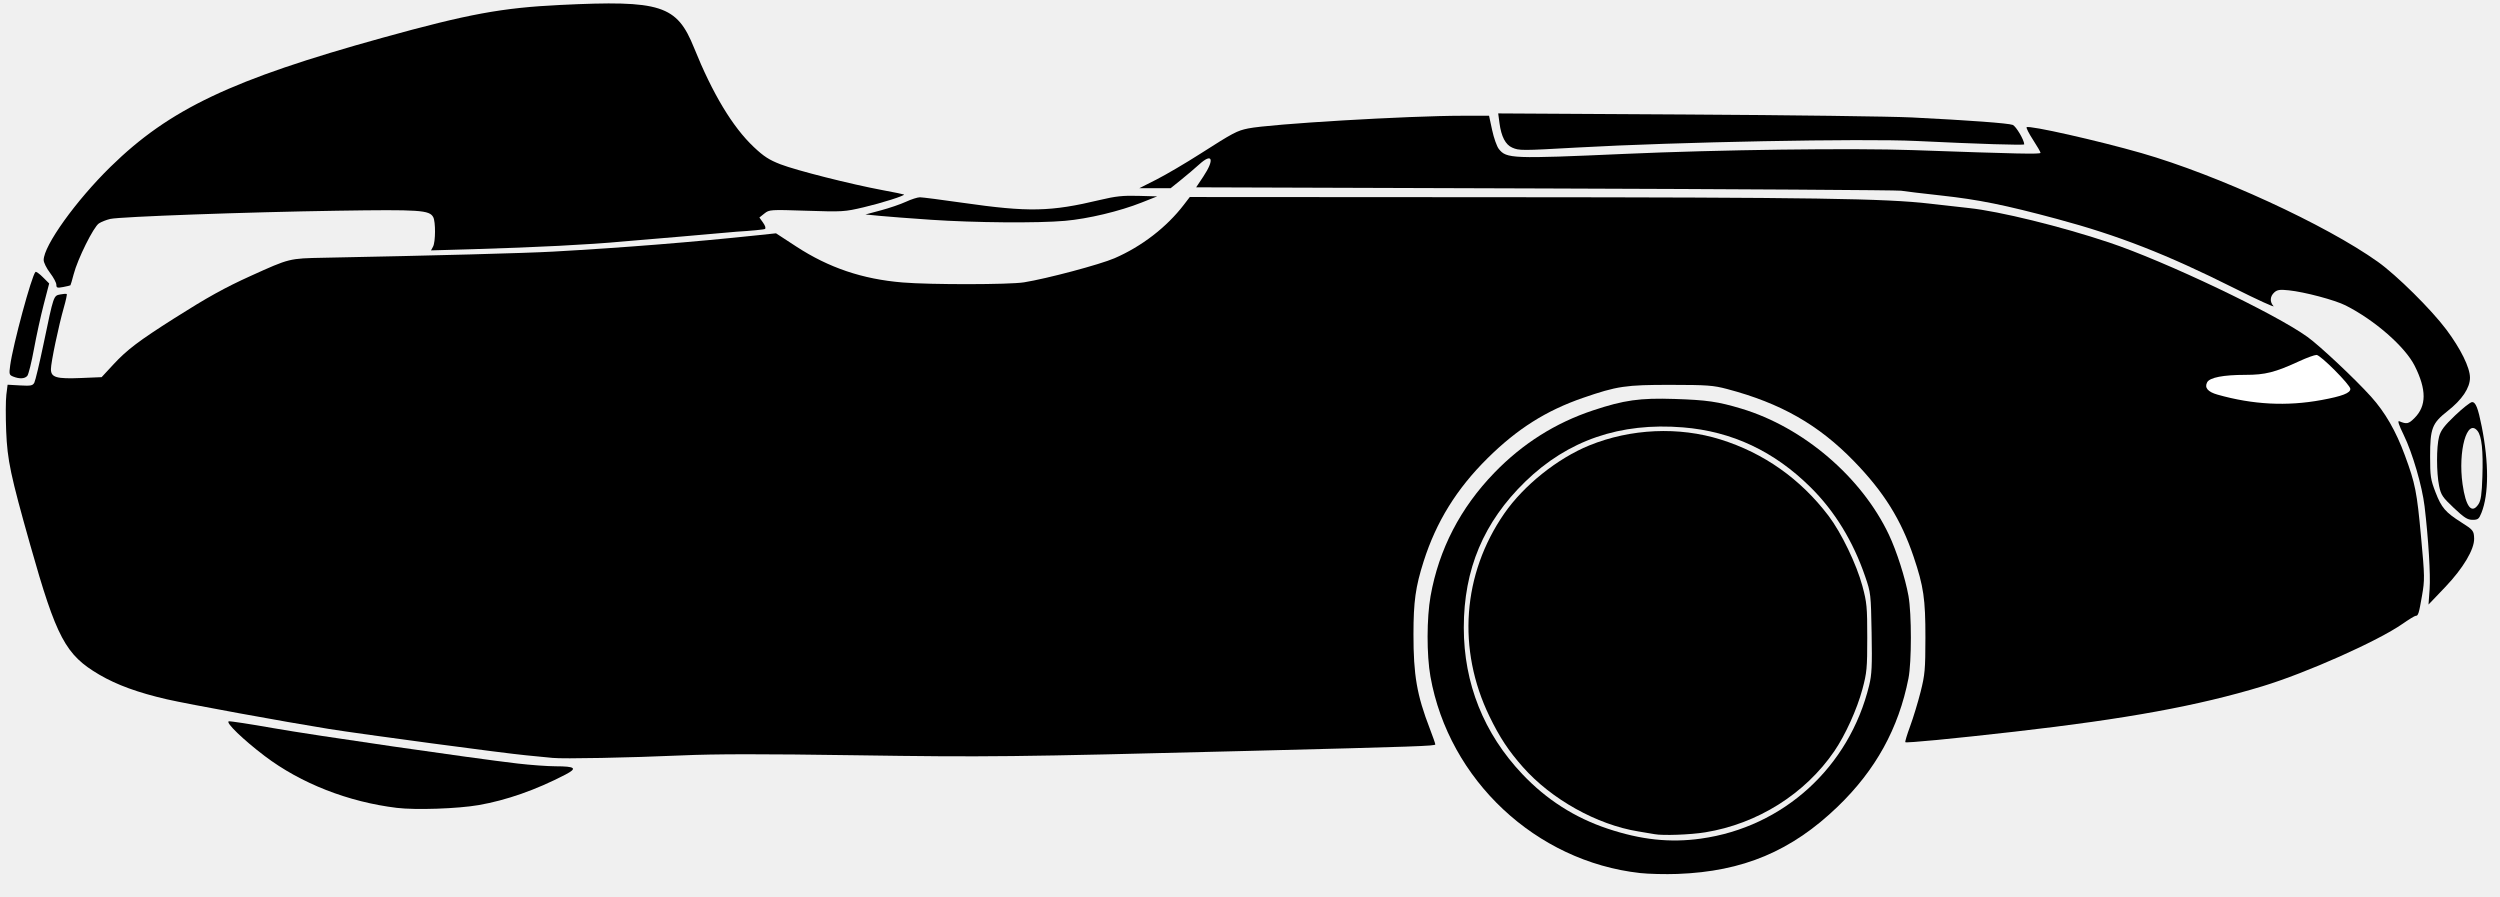
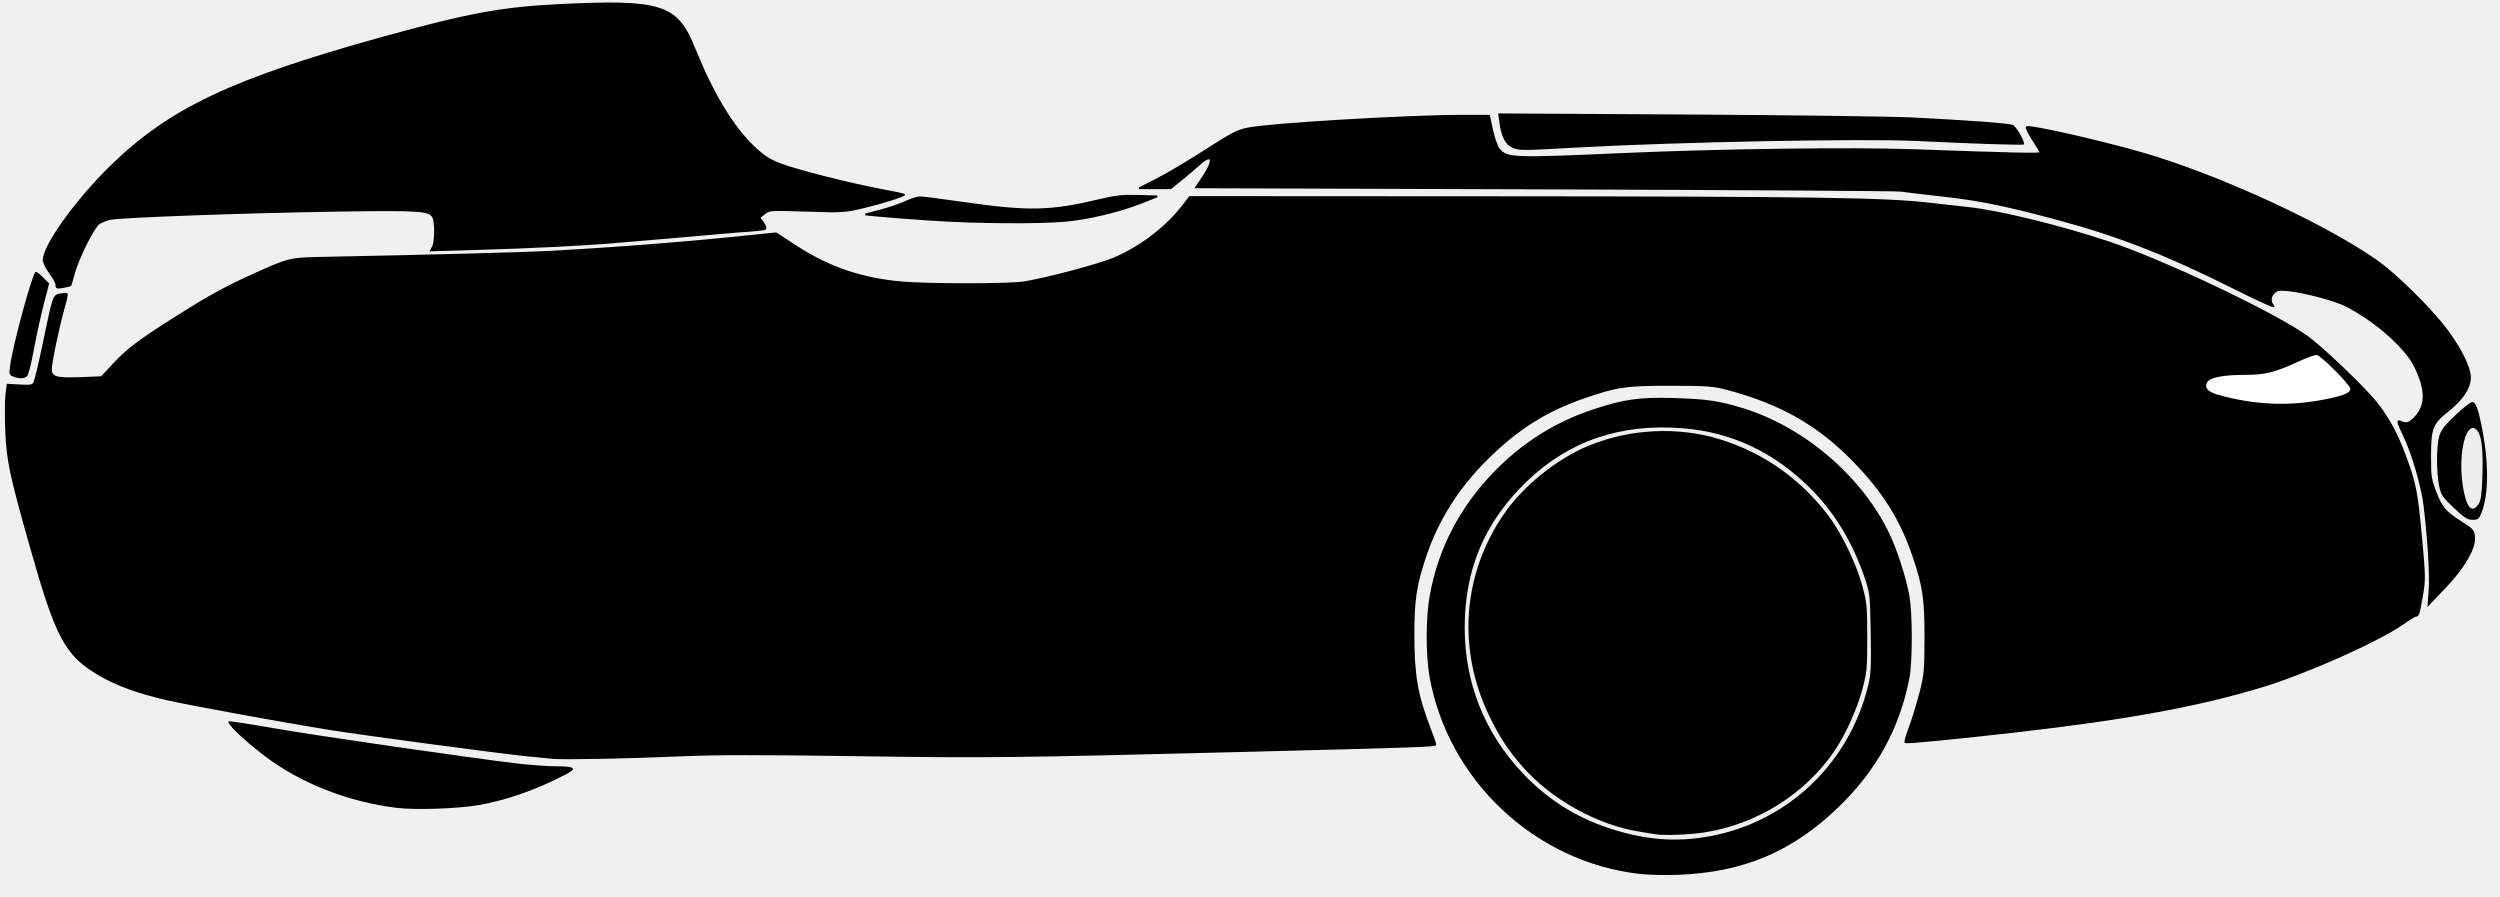
<svg xmlns="http://www.w3.org/2000/svg" viewBox="0 0 365.035 130.942" version="1.1" id="df3" class="df">
  <defs id="defs118" />
  <g id="layer1" transform="translate(0,-232.1771)">
-     <path id="path185" style="stroke-width:0.265" d="m 8.229,273.751 c 0,-0.286 -0.417,-1.066 -0.926,-1.733 -0.509,-0.667 -0.926,-1.508 -0.926,-1.868 0,-2.102 4.716,-8.679 9.769,-13.625 8.605,-8.422 17.685,-12.729 39.708,-18.834 12.5,-3.465 17.426,-4.375 25.929,-4.789 14.757,-0.718 17.043,0.013 19.559,6.259 2.696,6.691 5.631,11.566 8.713,14.474 1.47,1.387 2.255,1.895 3.921,2.537 2.324,0.896 10.243,2.9 14.903,3.771 1.673,0.313 3.075,0.598 3.115,0.635 0.175,0.159 -3.228,1.238 -5.881,1.864 -2.797,0.661 -3.086,0.678 -8.334,0.507 -5.338,-0.175 -5.45,-0.167 -6.167,0.405 l -0.73,0.583 0.537,0.754 c 0.325,0.456 0.432,0.819 0.271,0.918 -0.146,0.09 -2.023,0.271 -4.172,0.402 -2.082,0.198 -5.678,0.484 -8.006,0.703 -2.328,0.219 -6.272,0.51 -8.6,0.728 -4.797,0.449 -12.715,0.855 -21.793,1.117 l -6.183,0.179 0.296,-0.552 c 0.369,-0.69 0.387,-3.625 0.026,-4.3 -0.553,-1.033 -1.917,-1.125 -14.018,-0.94 -13.305,0.203 -31.659,0.866 -33.132,1.197 -0.556,0.125 -1.306,0.421 -1.667,0.657 -0.784,0.514 -3.101,5.178 -3.684,7.418 -0.222,0.85 -0.434,1.577 -0.473,1.615 -0.039,0.038 -0.517,0.152 -1.062,0.254 -0.873,0.163 -0.992,0.123 -0.992,-0.335 z M 354.757,318.21 c 0.148,-2.103 -0.169,-7.332 -0.734,-12.092 -0.351,-2.957 -1.77,-7.82 -3.037,-10.407 -0.726,-1.483 -0.943,-2.144 -0.666,-2.029 1.103,0.458 1.363,0.403 2.236,-0.471 1.761,-1.761 1.768,-4.15 0.021,-7.621 -1.406,-2.793 -5.831,-6.662 -10.078,-8.813 -1.563,-0.791 -5.98,-1.967 -8.304,-2.209 -1.319,-0.138 -1.685,-0.084 -2.12,0.309 -0.631,0.571 -0.677,1.376 -0.114,1.997 0.226,0.25 -2.363,-0.935 -5.755,-2.634 -9.873,-4.945 -16.891,-7.686 -25.828,-10.087 -7.658,-2.057 -11.476,-2.83 -16.935,-3.428 -2.719,-0.298 -5.36,-0.613 -5.869,-0.701 -0.509,-0.088 -23.874,-0.236 -51.922,-0.328 l -50.996,-0.168 1.056,-1.587 c 1.658,-2.493 1.32,-3.508 -0.59,-1.774 -0.622,0.565 -1.82,1.582 -2.663,2.26 l -1.532,1.234 h -2.288 -2.288 l 2.496,-1.264 c 1.373,-0.695 4.282,-2.405 6.465,-3.801 4.767,-3.046 5.298,-3.327 6.932,-3.663 3.22,-0.661 23.338,-1.852 31.321,-1.855 l 3.858,-0.001 0.449,2.09 c 0.247,1.15 0.686,2.391 0.975,2.759 1.118,1.422 1.916,1.453 18.377,0.721 13.689,-0.609 33.25,-0.866 42.069,-0.552 15.458,0.549 18.653,0.617 18.653,0.396 0,-0.119 -0.493,-0.973 -1.095,-1.897 -0.602,-0.924 -1.022,-1.752 -0.934,-1.84 0.32,-0.32 10.42,1.954 16.756,3.773 11.089,3.183 26.925,10.465 34.52,15.874 2.756,1.963 7.791,6.945 10.003,9.898 2.099,2.803 3.456,5.558 3.456,7.018 0,1.495 -1.15,3.212 -3.262,4.872 -2.275,1.788 -2.559,2.524 -2.559,6.644 0,2.898 0.07,3.36 0.794,5.237 0.861,2.232 1.449,2.918 3.753,4.375 1.742,1.102 1.849,1.236 1.88,2.364 0.043,1.578 -1.61,4.352 -4.228,7.094 l -2.433,2.547 z" class="df_part svg_df_bovenhelft_carrosserie svg_df_top_half_body" />
-     <path id="path183" style="stroke-width:0.265" d="m 135.89,264.263 c -2.91,-0.197 -6.244,-0.451 -7.408,-0.564 l -2.117,-0.206 2.257,-0.603 c 1.242,-0.332 2.89,-0.897 3.664,-1.255 0.774,-0.359 1.692,-0.652 2.04,-0.652 0.348,0 3.164,0.363 6.258,0.807 9.618,1.379 12.793,1.313 20.039,-0.42 2.266,-0.542 3.338,-0.656 5.573,-0.595 l 2.767,0.076 -2.249,0.893 c -3.228,1.282 -7.816,2.378 -11.215,2.679 -3.974,0.352 -13.159,0.277 -19.609,-0.159 z m -55.166,78.582 c -0.509,-0.058 -2.295,-0.233 -3.969,-0.389 -3.125,-0.292 -23.975,-3.08 -28.707,-3.839 -6.357,-1.019 -20.653,-3.634 -23.68,-4.331 -4.209,-0.969 -7.309,-2.099 -9.86,-3.592 -4.94,-2.892 -6.256,-5.364 -10.1,-18.972 -2.877,-10.183 -3.331,-12.333 -3.505,-16.578 -0.087,-2.129 -0.077,-4.528 0.024,-5.332 l 0.183,-1.461 1.816,0.103 c 1.58,0.089 1.851,0.037 2.087,-0.405 0.149,-0.279 0.755,-2.822 1.346,-5.651 1.496,-7.166 1.45,-7.03 2.446,-7.229 0.458,-0.092 0.881,-0.118 0.941,-0.058 0.06,0.06 -0.125,0.924 -0.411,1.92 -0.765,2.668 -1.899,8.067 -1.899,9.045 0,1.216 0.789,1.447 4.429,1.295 l 2.974,-0.124 1.738,-1.877 c 1.96,-2.117 3.705,-3.438 8.85,-6.703 4.852,-3.078 7.396,-4.489 11.197,-6.21 5.672,-2.568 5.586,-2.547 10.631,-2.645 16.299,-0.319 29.488,-0.671 33.47,-0.894 10.327,-0.579 20.368,-1.382 29.984,-2.4 l 2.599,-0.275 2.957,1.93 c 4.75,3.101 9.669,4.764 15.525,5.249 4.076,0.338 15.58,0.325 17.727,-0.02 3.358,-0.539 11.097,-2.601 13.224,-3.522 3.96,-1.716 7.606,-4.527 10.109,-7.792 l 0.876,-1.143 45.376,0.027 c 45.79,0.027 56.192,0.184 62.706,0.944 1.965,0.229 4.524,0.517 5.689,0.64 4.433,0.468 13.449,2.682 20.446,5.022 8.21,2.745 24.258,10.385 28.992,13.803 1.826,1.318 6.931,6.116 9.267,8.71 2.061,2.288 3.641,5.03 4.95,8.591 1.521,4.138 1.746,5.275 2.359,11.924 0.535,5.806 0.542,6.22 0.131,8.586 -0.454,2.617 -0.547,2.908 -0.929,2.908 -0.13,0 -0.986,0.523 -1.903,1.163 -3.605,2.516 -14.043,7.169 -20.452,9.116 -9.407,2.858 -19.821,4.765 -36.248,6.638 -8.956,1.021 -15.76,1.676 -15.905,1.53 -0.064,-0.064 0.253,-1.115 0.704,-2.336 0.451,-1.221 1.135,-3.47 1.521,-4.998 0.637,-2.526 0.701,-3.247 0.707,-7.938 0.007,-5.638 -0.263,-7.489 -1.727,-11.819 -1.83,-5.413 -4.354,-9.456 -8.696,-13.928 -5.188,-5.343 -10.695,-8.477 -18.541,-10.552 -2.007,-0.531 -2.888,-0.596 -8.202,-0.603 -6.599,-0.009 -7.854,0.177 -12.832,1.897 -5.391,1.863 -9.591,4.519 -13.928,8.807 -4.517,4.466 -7.499,9.281 -9.345,15.087 -1.181,3.716 -1.476,5.829 -1.48,10.608 -0.005,6.005 0.496,8.898 2.392,13.814 0.439,1.137 0.797,2.166 0.797,2.286 0,0.231 -2.554,0.319 -27.252,0.947 -34.634,0.88 -38.234,0.92 -57.282,0.638 -13.775,-0.204 -20.585,-0.198 -25.532,0.022 -7.511,0.334 -17.363,0.525 -18.785,0.364 z" class="df_part svg_df_onderhelft_carrosserie svg_df_bottom_half_body" />
-     <path style="fill:#000000;stroke-width:0.265" d="m 239.474,359.654 c -15.219,-1.693 -27.914,-13.591 -30.61,-28.688 -0.562,-3.148 -0.553,-8.545 0.021,-11.764 1.216,-6.824 4.356,-12.886 9.338,-18.023 4.11,-4.238 8.875,-7.248 14.372,-9.077 4.534,-1.509 6.863,-1.836 11.906,-1.672 4.727,0.153 6.346,0.388 9.763,1.413 9.041,2.713 17.564,9.998 21.546,18.416 1.132,2.394 2.388,6.325 2.855,8.932 0.468,2.616 0.466,9.657 -0.003,12.039 -1.438,7.307 -4.794,13.391 -10.327,18.721 -6.753,6.505 -13.833,9.482 -23.387,9.834 -1.774,0.065 -4.238,0.006 -5.475,-0.131 z" id="path209" class="svg_df_voorband" />
-     <path style="fill:#eee;stroke-width:0.265" d="m 248.355,354.627 c 12.049,-1.676 21.668,-10.437 24.571,-22.38 0.386,-1.587 0.443,-2.831 0.356,-7.673 -0.102,-5.649 -0.123,-5.833 -0.932,-8.198 -1.766,-5.165 -4.455,-9.56 -7.991,-13.058 -5.326,-5.269 -11.471,-8.154 -18.61,-8.737 -9.177,-0.75 -16.817,1.876 -23.032,7.914 -6.083,5.911 -8.982,12.794 -8.982,21.329 0,8.141 2.918,15.444 8.549,21.39 3.514,3.712 7.649,6.357 12.443,7.958 4.887,1.633 9.111,2.084 13.629,1.456 z" id="path207" class="svg_df_tussen_band_en_wielkap" />
+     <path id="path185" style="stroke-width:0.265;stroke:#000000;" d="m 8.229,273.751 c 0,-0.286 -0.417,-1.066 -0.926,-1.733 -0.509,-0.667 -0.926,-1.508 -0.926,-1.868 0,-2.102 4.716,-8.679 9.769,-13.625 8.605,-8.422 17.685,-12.729 39.708,-18.834 12.5,-3.465 17.426,-4.375 25.929,-4.789 14.757,-0.718 17.043,0.013 19.559,6.259 2.696,6.691 5.631,11.566 8.713,14.474 1.47,1.387 2.255,1.895 3.921,2.537 2.324,0.896 10.243,2.9 14.903,3.771 1.673,0.313 3.075,0.598 3.115,0.635 0.175,0.159 -3.228,1.238 -5.881,1.864 -2.797,0.661 -3.086,0.678 -8.334,0.507 -5.338,-0.175 -5.45,-0.167 -6.167,0.405 l -0.73,0.583 0.537,0.754 c 0.325,0.456 0.432,0.819 0.271,0.918 -0.146,0.09 -2.023,0.271 -4.172,0.402 -2.082,0.198 -5.678,0.484 -8.006,0.703 -2.328,0.219 -6.272,0.51 -8.6,0.728 -4.797,0.449 -12.715,0.855 -21.793,1.117 l -6.183,0.179 0.296,-0.552 c 0.369,-0.69 0.387,-3.625 0.026,-4.3 -0.553,-1.033 -1.917,-1.125 -14.018,-0.94 -13.305,0.203 -31.659,0.866 -33.132,1.197 -0.556,0.125 -1.306,0.421 -1.667,0.657 -0.784,0.514 -3.101,5.178 -3.684,7.418 -0.222,0.85 -0.434,1.577 -0.473,1.615 -0.039,0.038 -0.517,0.152 -1.062,0.254 -0.873,0.163 -0.992,0.123 -0.992,-0.335 z M 354.757,318.21 c 0.148,-2.103 -0.169,-7.332 -0.734,-12.092 -0.351,-2.957 -1.77,-7.82 -3.037,-10.407 -0.726,-1.483 -0.943,-2.144 -0.666,-2.029 1.103,0.458 1.363,0.403 2.236,-0.471 1.761,-1.761 1.768,-4.15 0.021,-7.621 -1.406,-2.793 -5.831,-6.662 -10.078,-8.813 -1.563,-0.791 -5.98,-1.967 -8.304,-2.209 -1.319,-0.138 -1.685,-0.084 -2.12,0.309 -0.631,0.571 -0.677,1.376 -0.114,1.997 0.226,0.25 -2.363,-0.935 -5.755,-2.634 -9.873,-4.945 -16.891,-7.686 -25.828,-10.087 -7.658,-2.057 -11.476,-2.83 -16.935,-3.428 -2.719,-0.298 -5.36,-0.613 -5.869,-0.701 -0.509,-0.088 -23.874,-0.236 -51.922,-0.328 l -50.996,-0.168 1.056,-1.587 c 1.658,-2.493 1.32,-3.508 -0.59,-1.774 -0.622,0.565 -1.82,1.582 -2.663,2.26 l -1.532,1.234 h -2.288 -2.288 l 2.496,-1.264 c 1.373,-0.695 4.282,-2.405 6.465,-3.801 4.767,-3.046 5.298,-3.327 6.932,-3.663 3.22,-0.661 23.338,-1.852 31.321,-1.855 l 3.858,-0.001 0.449,2.09 c 0.247,1.15 0.686,2.391 0.975,2.759 1.118,1.422 1.916,1.453 18.377,0.721 13.689,-0.609 33.25,-0.866 42.069,-0.552 15.458,0.549 18.653,0.617 18.653,0.396 0,-0.119 -0.493,-0.973 -1.095,-1.897 -0.602,-0.924 -1.022,-1.752 -0.934,-1.84 0.32,-0.32 10.42,1.954 16.756,3.773 11.089,3.183 26.925,10.465 34.52,15.874 2.756,1.963 7.791,6.945 10.003,9.898 2.099,2.803 3.456,5.558 3.456,7.018 0,1.495 -1.15,3.212 -3.262,4.872 -2.275,1.788 -2.559,2.524 -2.559,6.644 0,2.898 0.07,3.36 0.794,5.237 0.861,2.232 1.449,2.918 3.753,4.375 1.742,1.102 1.849,1.236 1.88,2.364 0.043,1.578 -1.61,4.352 -4.228,7.094 l -2.433,2.547 z" class="df_part svg_df_bovenhelft_carrosserie svg_df_top_half_body" />
+     <path id="path183" style="stroke-width:0.265;stroke:#000000;" d="m 135.89,264.263 c -2.91,-0.197 -6.244,-0.451 -7.408,-0.564 l -2.117,-0.206 2.257,-0.603 c 1.242,-0.332 2.89,-0.897 3.664,-1.255 0.774,-0.359 1.692,-0.652 2.04,-0.652 0.348,0 3.164,0.363 6.258,0.807 9.618,1.379 12.793,1.313 20.039,-0.42 2.266,-0.542 3.338,-0.656 5.573,-0.595 l 2.767,0.076 -2.249,0.893 c -3.228,1.282 -7.816,2.378 -11.215,2.679 -3.974,0.352 -13.159,0.277 -19.609,-0.159 z m -55.166,78.582 c -0.509,-0.058 -2.295,-0.233 -3.969,-0.389 -3.125,-0.292 -23.975,-3.08 -28.707,-3.839 -6.357,-1.019 -20.653,-3.634 -23.68,-4.331 -4.209,-0.969 -7.309,-2.099 -9.86,-3.592 -4.94,-2.892 -6.256,-5.364 -10.1,-18.972 -2.877,-10.183 -3.331,-12.333 -3.505,-16.578 -0.087,-2.129 -0.077,-4.528 0.024,-5.332 l 0.183,-1.461 1.816,0.103 c 1.58,0.089 1.851,0.037 2.087,-0.405 0.149,-0.279 0.755,-2.822 1.346,-5.651 1.496,-7.166 1.45,-7.03 2.446,-7.229 0.458,-0.092 0.881,-0.118 0.941,-0.058 0.06,0.06 -0.125,0.924 -0.411,1.92 -0.765,2.668 -1.899,8.067 -1.899,9.045 0,1.216 0.789,1.447 4.429,1.295 l 2.974,-0.124 1.738,-1.877 c 1.96,-2.117 3.705,-3.438 8.85,-6.703 4.852,-3.078 7.396,-4.489 11.197,-6.21 5.672,-2.568 5.586,-2.547 10.631,-2.645 16.299,-0.319 29.488,-0.671 33.47,-0.894 10.327,-0.579 20.368,-1.382 29.984,-2.4 l 2.599,-0.275 2.957,1.93 c 4.75,3.101 9.669,4.764 15.525,5.249 4.076,0.338 15.58,0.325 17.727,-0.02 3.358,-0.539 11.097,-2.601 13.224,-3.522 3.96,-1.716 7.606,-4.527 10.109,-7.792 l 0.876,-1.143 45.376,0.027 c 45.79,0.027 56.192,0.184 62.706,0.944 1.965,0.229 4.524,0.517 5.689,0.64 4.433,0.468 13.449,2.682 20.446,5.022 8.21,2.745 24.258,10.385 28.992,13.803 1.826,1.318 6.931,6.116 9.267,8.71 2.061,2.288 3.641,5.03 4.95,8.591 1.521,4.138 1.746,5.275 2.359,11.924 0.535,5.806 0.542,6.22 0.131,8.586 -0.454,2.617 -0.547,2.908 -0.929,2.908 -0.13,0 -0.986,0.523 -1.903,1.163 -3.605,2.516 -14.043,7.169 -20.452,9.116 -9.407,2.858 -19.821,4.765 -36.248,6.638 -8.956,1.021 -15.76,1.676 -15.905,1.53 -0.064,-0.064 0.253,-1.115 0.704,-2.336 0.451,-1.221 1.135,-3.47 1.521,-4.998 0.637,-2.526 0.701,-3.247 0.707,-7.938 0.007,-5.638 -0.263,-7.489 -1.727,-11.819 -1.83,-5.413 -4.354,-9.456 -8.696,-13.928 -5.188,-5.343 -10.695,-8.477 -18.541,-10.552 -2.007,-0.531 -2.888,-0.596 -8.202,-0.603 -6.599,-0.009 -7.854,0.177 -12.832,1.897 -5.391,1.863 -9.591,4.519 -13.928,8.807 -4.517,4.466 -7.499,9.281 -9.345,15.087 -1.181,3.716 -1.476,5.829 -1.48,10.608 -0.005,6.005 0.496,8.898 2.392,13.814 0.439,1.137 0.797,2.166 0.797,2.286 0,0.231 -2.554,0.319 -27.252,0.947 -34.634,0.88 -38.234,0.92 -57.282,0.638 -13.775,-0.204 -20.585,-0.198 -25.532,0.022 -7.511,0.334 -17.363,0.525 -18.785,0.364 z" class="df_part svg_df_onderhelft_carrosserie svg_df_bottom_half_body" />
+     <path style="fill:#000000;stroke-width:0.265;stroke:#000000;" d="m 239.474,359.654 c -15.219,-1.693 -27.914,-13.591 -30.61,-28.688 -0.562,-3.148 -0.553,-8.545 0.021,-11.764 1.216,-6.824 4.356,-12.886 9.338,-18.023 4.11,-4.238 8.875,-7.248 14.372,-9.077 4.534,-1.509 6.863,-1.836 11.906,-1.672 4.727,0.153 6.346,0.388 9.763,1.413 9.041,2.713 17.564,9.998 21.546,18.416 1.132,2.394 2.388,6.325 2.855,8.932 0.468,2.616 0.466,9.657 -0.003,12.039 -1.438,7.307 -4.794,13.391 -10.327,18.721 -6.753,6.505 -13.833,9.482 -23.387,9.834 -1.774,0.065 -4.238,0.006 -5.475,-0.131 z" id="path209" class="svg_df_voorband" />
+     <path style="fill:#eee;stroke-width:0.265;stroke:#000000;" d="m 248.355,354.627 c 12.049,-1.676 21.668,-10.437 24.571,-22.38 0.386,-1.587 0.443,-2.831 0.356,-7.673 -0.102,-5.649 -0.123,-5.833 -0.932,-8.198 -1.766,-5.165 -4.455,-9.56 -7.991,-13.058 -5.326,-5.269 -11.471,-8.154 -18.61,-8.737 -9.177,-0.75 -16.817,1.876 -23.032,7.914 -6.083,5.911 -8.982,12.794 -8.982,21.329 0,8.141 2.918,15.444 8.549,21.39 3.514,3.712 7.649,6.357 12.443,7.958 4.887,1.633 9.111,2.084 13.629,1.456 z" id="path207" class="svg_df_tussen_band_en_wielkap" />
    <path style="stroke-width:0.265" d="m 241.591,353.977 c -0.218,-0.043 -1.29,-0.223 -2.381,-0.4 -6.036,-0.981 -12.687,-4.692 -16.844,-9.397 -2.11,-2.388 -3.394,-4.335 -4.878,-7.394 -4.757,-9.806 -3.958,-20.784 2.158,-29.63 2.832,-4.097 7.771,-8.051 12.419,-9.943 6.043,-2.459 13.07,-2.774 19.177,-0.858 6.327,1.985 11.658,5.755 15.748,11.137 1.859,2.447 4.09,7.069 4.944,10.243 0.651,2.422 0.711,3.06 0.711,7.541 0,4.475 -0.061,5.122 -0.709,7.541 -0.783,2.92 -2.497,6.698 -4.108,9.054 -4.263,6.234 -11.215,10.6 -18.851,11.839 -2.173,0.352 -6.206,0.498 -7.386,0.267 z" id="path205" class="df_part svg_df_voorwieldeksels svg_df_front_wheel_covers" />
    <path style="fill:#000000;stroke-width:0.265" d="m 57.97,350.141 c -7.121,-0.863 -14.041,-3.575 -19.315,-7.571 -3.143,-2.381 -5.807,-4.959 -5.239,-5.069 0.224,-0.043 3.131,0.402 6.461,0.99 5.979,1.056 29.018,4.394 35.686,5.17 1.891,0.22 4.391,0.402 5.556,0.404 2.907,0.006 3.232,0.282 1.432,1.218 -4.291,2.232 -8.597,3.744 -12.675,4.451 -3.037,0.526 -9.181,0.736 -11.906,0.406 z" id="path203" class="svg_df_rear_tyre" />
    <path style="fill: none; stroke-width:0.282;fill-opacity:1;stroke:#000000;stroke-opacity:1" d="m 61.325,330.146 c 0.429,-0.319 0.85,-0.964 0.99,-1.519 0.604,-2.382 -2.582,-23.356 -3.906,-25.716 -0.317,-0.565 -1.052,-1.359 -1.633,-1.763 -1.031,-0.717 -1.187,-0.741 -6.48,-1.008 -9.319,-0.47 -20.426,-0.729 -22.34,-0.521 -2.012,0.219 -2.2,0.36 -3.156,2.374 -0.844,1.778 -0.761,6.081 0.186,9.578 0.922,3.406 3.442,10.498 4.493,12.647 1.39,2.842 3.561,3.92 10.124,5.025 5.388,0.907 12.659,1.552 16.959,1.503 3.623,-0.041 4.09,-0.1 4.763,-0.6 z" id="path199" class="svg_df_contour_derailleurkap" />
    <path style="stroke-width:0.265" d="m 50.033,329.236 c -10.303,-1.021 -15.354,-1.943 -17.33,-3.165 -1.311,-0.81 -2.312,-2.514 -3.696,-6.29 -3.585,-9.779 -4.405,-14.649 -2.942,-17.478 0.873,-1.688 1.042,-1.719 8.164,-1.518 15.871,0.448 20.281,0.664 21.173,1.037 1.164,0.486 1.956,1.524 2.437,3.19 0.86,2.981 2.963,16.498 3.213,20.65 0.145,2.402 0.109,2.72 -0.368,3.305 -0.484,0.593 -0.738,0.653 -3.01,0.714 -1.365,0.036 -4.804,-0.164 -7.641,-0.445 z" id="path197" class="df_part svg_df_derailleurkap svg_df_derailleur_cover" />
    <path style="fill:#ffffff;stroke-width:0.265" d="m 338.958,290.59 c 3.044,-0.561 4.24,-1.023 4.226,-1.633 -0.014,-0.589 -4.362,-4.955 -4.934,-4.955 -0.297,0 -1.42,0.406 -2.495,0.902 -3.561,1.643 -4.996,2.008 -7.887,2.008 -3.225,0 -5.217,0.385 -5.59,1.081 -0.423,0.791 0.087,1.402 1.51,1.806 5.156,1.463 10.12,1.722 15.171,0.79 z" id="path195" class="svg_df_sticker_klein_voor" />
    <path style="stroke-width:0.265" d="m 358.292,306.341 c -1.651,-1.558 -1.873,-1.888 -2.144,-3.191 -0.402,-1.937 -0.404,-5.767 -0.004,-7.225 0.254,-0.923 0.755,-1.585 2.349,-3.101 1.115,-1.06 2.221,-1.931 2.458,-1.935 0.534,-0.01 0.874,0.846 1.415,3.564 1.056,5.309 1.041,9.905 -0.04,12.607 -0.36,0.9 -0.512,1.019 -1.3,1.019 -0.736,0 -1.215,-0.305 -2.734,-1.738 z" id="path191" class="df_part svg_df_luchtinlaat svg_df_air_intake" />
    <path style="fill:#eee;stroke-width:0.265" d="m 361.894,305.792 c 0.353,-0.539 0.483,-1.448 0.567,-3.96 0.13,-3.895 -0.091,-5.972 -0.718,-6.746 -1.516,-1.872 -2.86,2.932 -2.176,7.778 0.471,3.336 1.342,4.431 2.327,2.928 z" id="path189" class="binnenkant_luchtinlaat" />
    <path style="stroke-width:0.265" d="m 1.92,287.16 c -0.577,-0.231 -0.607,-0.344 -0.432,-1.637 0.409,-3.022 3.13,-13.079 3.69,-13.639 0.087,-0.087 0.573,0.257 1.08,0.764 l 0.922,0.922 -0.789,3.034 c -0.434,1.668 -1.079,4.614 -1.433,6.546 -0.354,1.932 -0.79,3.688 -0.968,3.903 -0.364,0.438 -1.145,0.479 -2.07,0.108 z" id="path187" class="df_part svg_df_achterlichtkap svg_df_rear_light_cover" />
    <path style="stroke-width:0.265" d="m 220.8,253.729 c -0.976,-0.425 -1.594,-1.614 -1.853,-3.568 l -0.189,-1.424 27.49,0.159 c 15.119,0.087 29.93,0.281 32.914,0.43 8.358,0.418 14.067,0.84 14.718,1.087 0.479,0.182 1.686,2.216 1.686,2.841 0,0.154 -6.658,-0.054 -15.743,-0.491 -7.832,-0.377 -35.109,0.148 -49.477,0.953 -8.263,0.463 -8.512,0.463 -9.546,0.013 z" id="path107" class="df_part svg_df_neuskap svg_df_front_nose_cover" />
  </g>
</svg>
